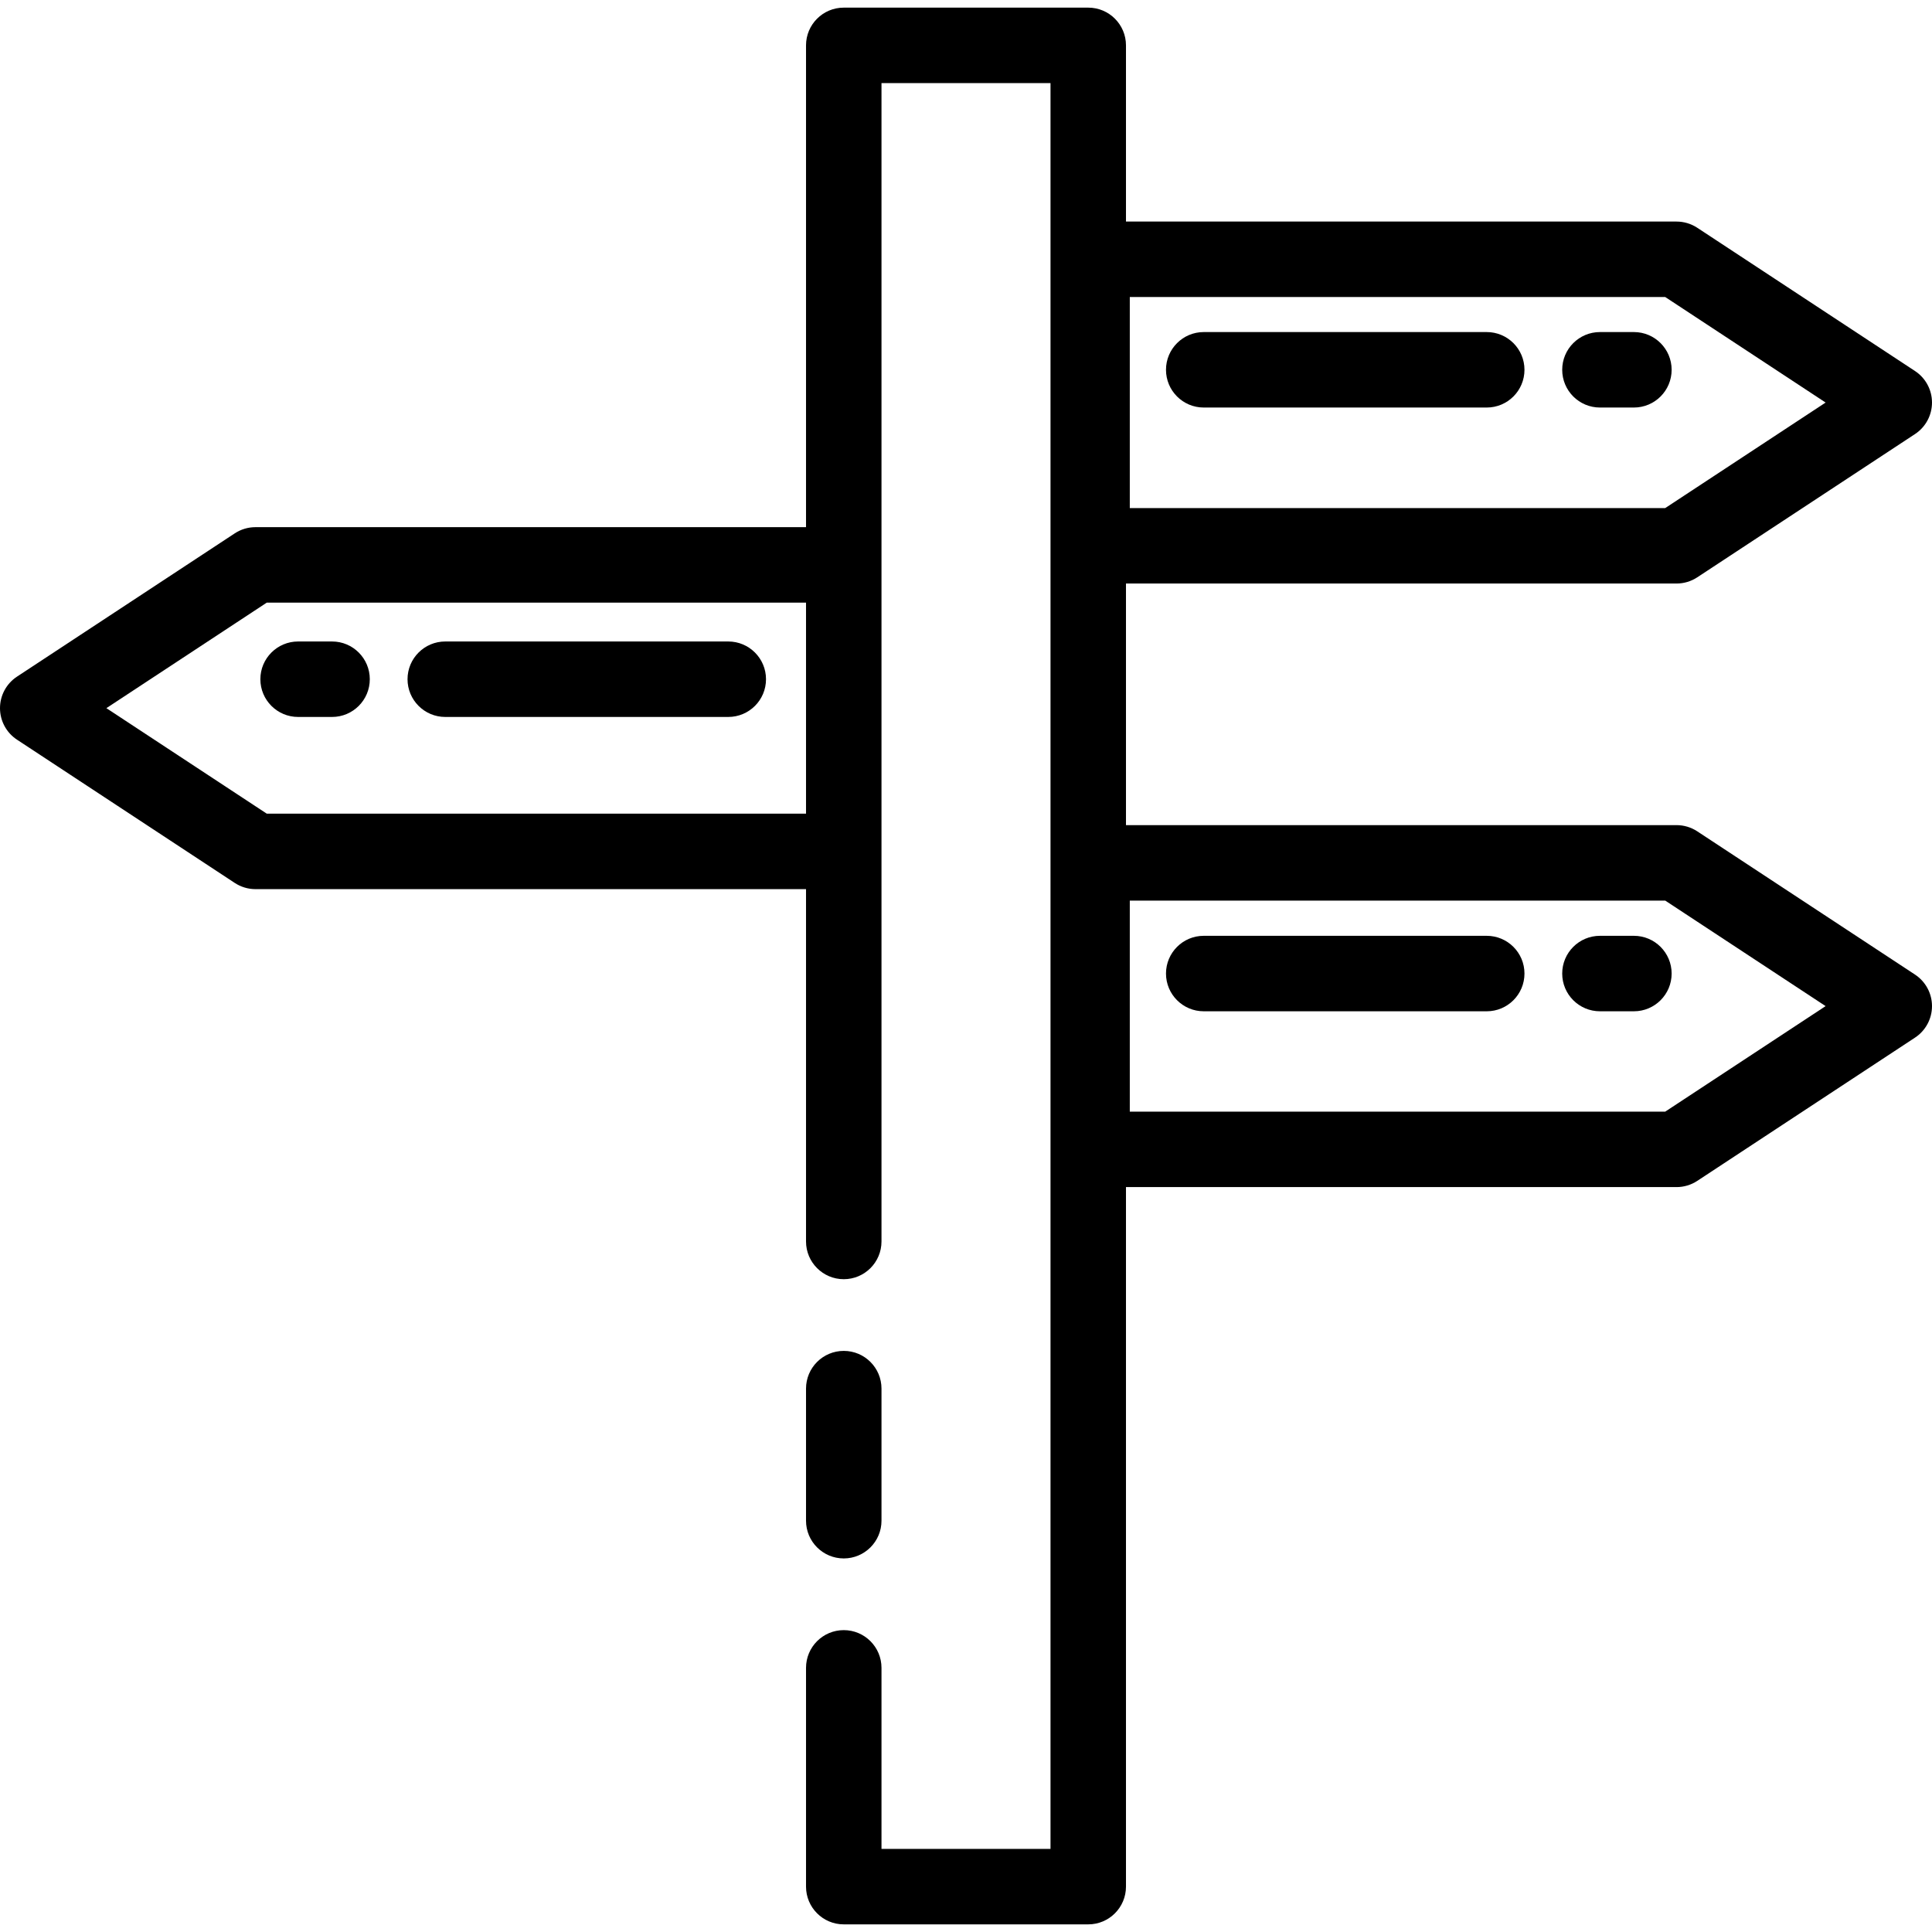
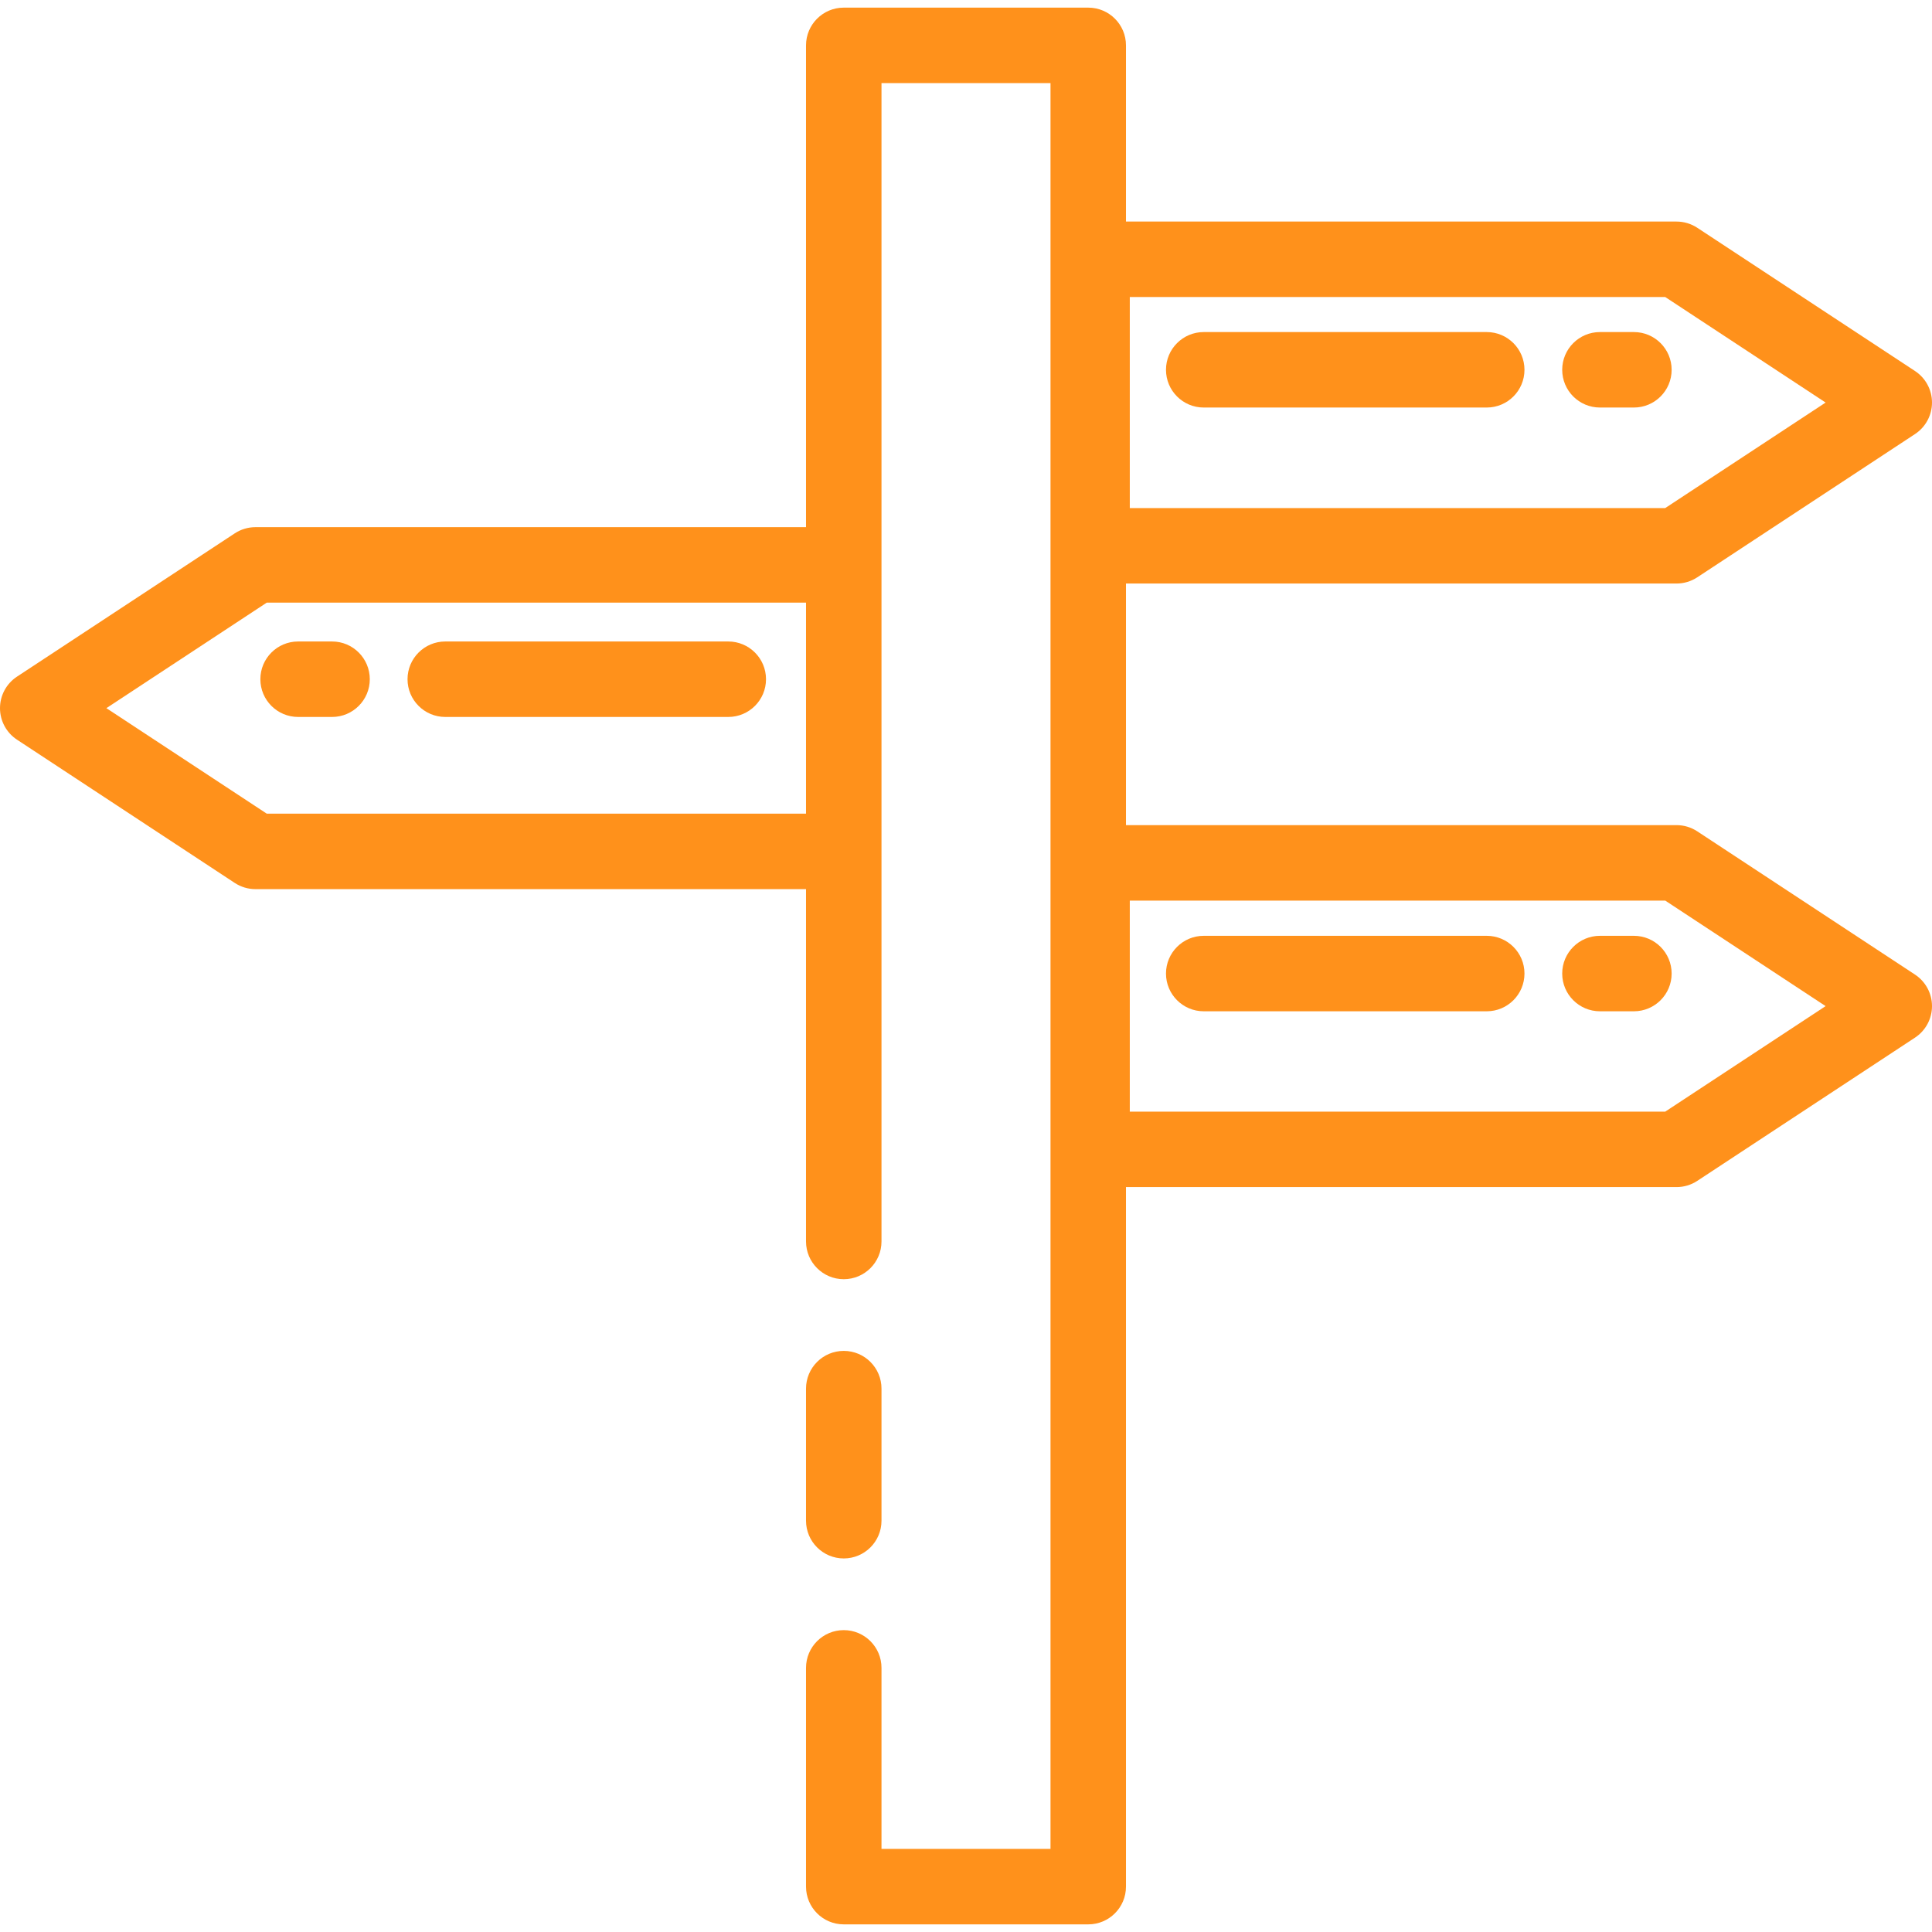
<svg xmlns="http://www.w3.org/2000/svg" version="1.1" id="Layer_1" x="0px" y="0px" viewBox="0 0 511.999 511.999" style="enable-background:new 0 0 511.999 511.999;" xml:space="preserve">
+   <style>
+ 		/*  */
+ 		path {
+ 			fill: #ff911b;
+ 		}
+ 		/*  */
+ 	</style>
  <g>
    <g>
      <g>
        <path d="M507.495,258.275l-57.704-37.963c-1.632-1.073-3.543-1.646-5.496-1.646h-145.9v-64.025h145.9     c1.953,0,3.864-0.572,5.496-1.646l57.704-37.963c2.812-1.85,4.504-4.989,4.504-8.354s-1.692-6.505-4.504-8.354l-57.704-37.963     c-1.632-1.073-3.543-1.646-5.496-1.646h-145.9V12.023c0-5.522-4.478-10-10-10h-64.791c-5.522,0-10,4.478-10,10v127.68h-145.9     c-1.953,0-3.864,0.572-5.496,1.646L4.504,179.313C1.692,181.161,0,184.302,0,187.667s1.692,6.505,4.504,8.354l57.704,37.963     c1.632,1.073,3.543,1.646,5.496,1.646h145.9V329c0,5.522,4.478,10,10,10c5.522,0,10-4.478,10-10V22.023h44.791v467.951h-44.791     V442c0-5.522-4.477-10-10-10c-5.522,0-10,4.478-10,10v57.976c0,5.522,4.478,10,10,10h64.791c5.522,0,10-4.478,10-10V314.592     h145.9c1.953,0,3.864-0.572,5.496-1.646l57.704-37.963c2.812-1.85,4.504-4.989,4.504-8.354S510.307,260.124,507.495,258.275z      M299.407,78.716h141.895l42.504,27.963l-42.504,27.963H299.407V78.716z M213.604,215.63H70.698l-42.504-27.963l42.504-27.963     h142.906V215.63z M441.302,294.593H299.407v0v-55.926h141.895l42.504,27.963L441.302,294.593z" />
        <path d="M223.604,413c5.523,0,10-4.478,10-10v-35c0-5.522-4.477-10-10-10c-5.522,0-10,4.478-10,10v35     C213.604,408.521,218.082,413,223.604,413z" />
        <path d="M118,190h75c5.522,0,10-4.478,10-10c0-5.522-4.478-10-10-10h-75c-5.522,0-10,4.478-10,10     C108,185.521,112.478,190,118,190z" />
        <path d="M79,190h9c5.522,0,10-4.478,10-10c0-5.522-4.478-10-10-10h-9c-5.522,0-10,4.478-10,10C69,185.521,73.478,190,79,190z" />
        <path d="M394,88h-75c-5.522,0-10,4.478-10,10c0,5.522,4.478,10,10,10h75c5.522,0,10-4.478,10-10C404,92.477,399.522,88,394,88z" />
        <path d="M433,88h-9c-5.522,0-10,4.478-10,10c0,5.522,4.478,10,10,10h9c5.522,0,10-4.478,10-10C443,92.477,438.522,88,433,88z" />
        <path d="M394,248h-75c-5.522,0-10,4.478-10,10c0,5.522,4.478,10,10,10h75c5.522,0,10-4.478,10-10     C404,252.477,399.522,248,394,248z" />
        <path d="M433,248h-9c-5.522,0-10,4.478-10,10c0,5.522,4.478,10,10,10h9c5.522,0,10-4.478,10-10C443,252.477,438.522,248,433,248z     " />
      </g>
    </g>
  </g>
  <g>
</g>
  <g>
</g>
  <g>
</g>
  <g>
</g>
  <g>
</g>
  <g>
</g>
  <g>
</g>
  <g>
</g>
  <g>
</g>
  <g>
</g>
  <g>
</g>
  <g>
</g>
  <g>
</g>
  <g>
</g>
  <g>
</g>
</svg>
